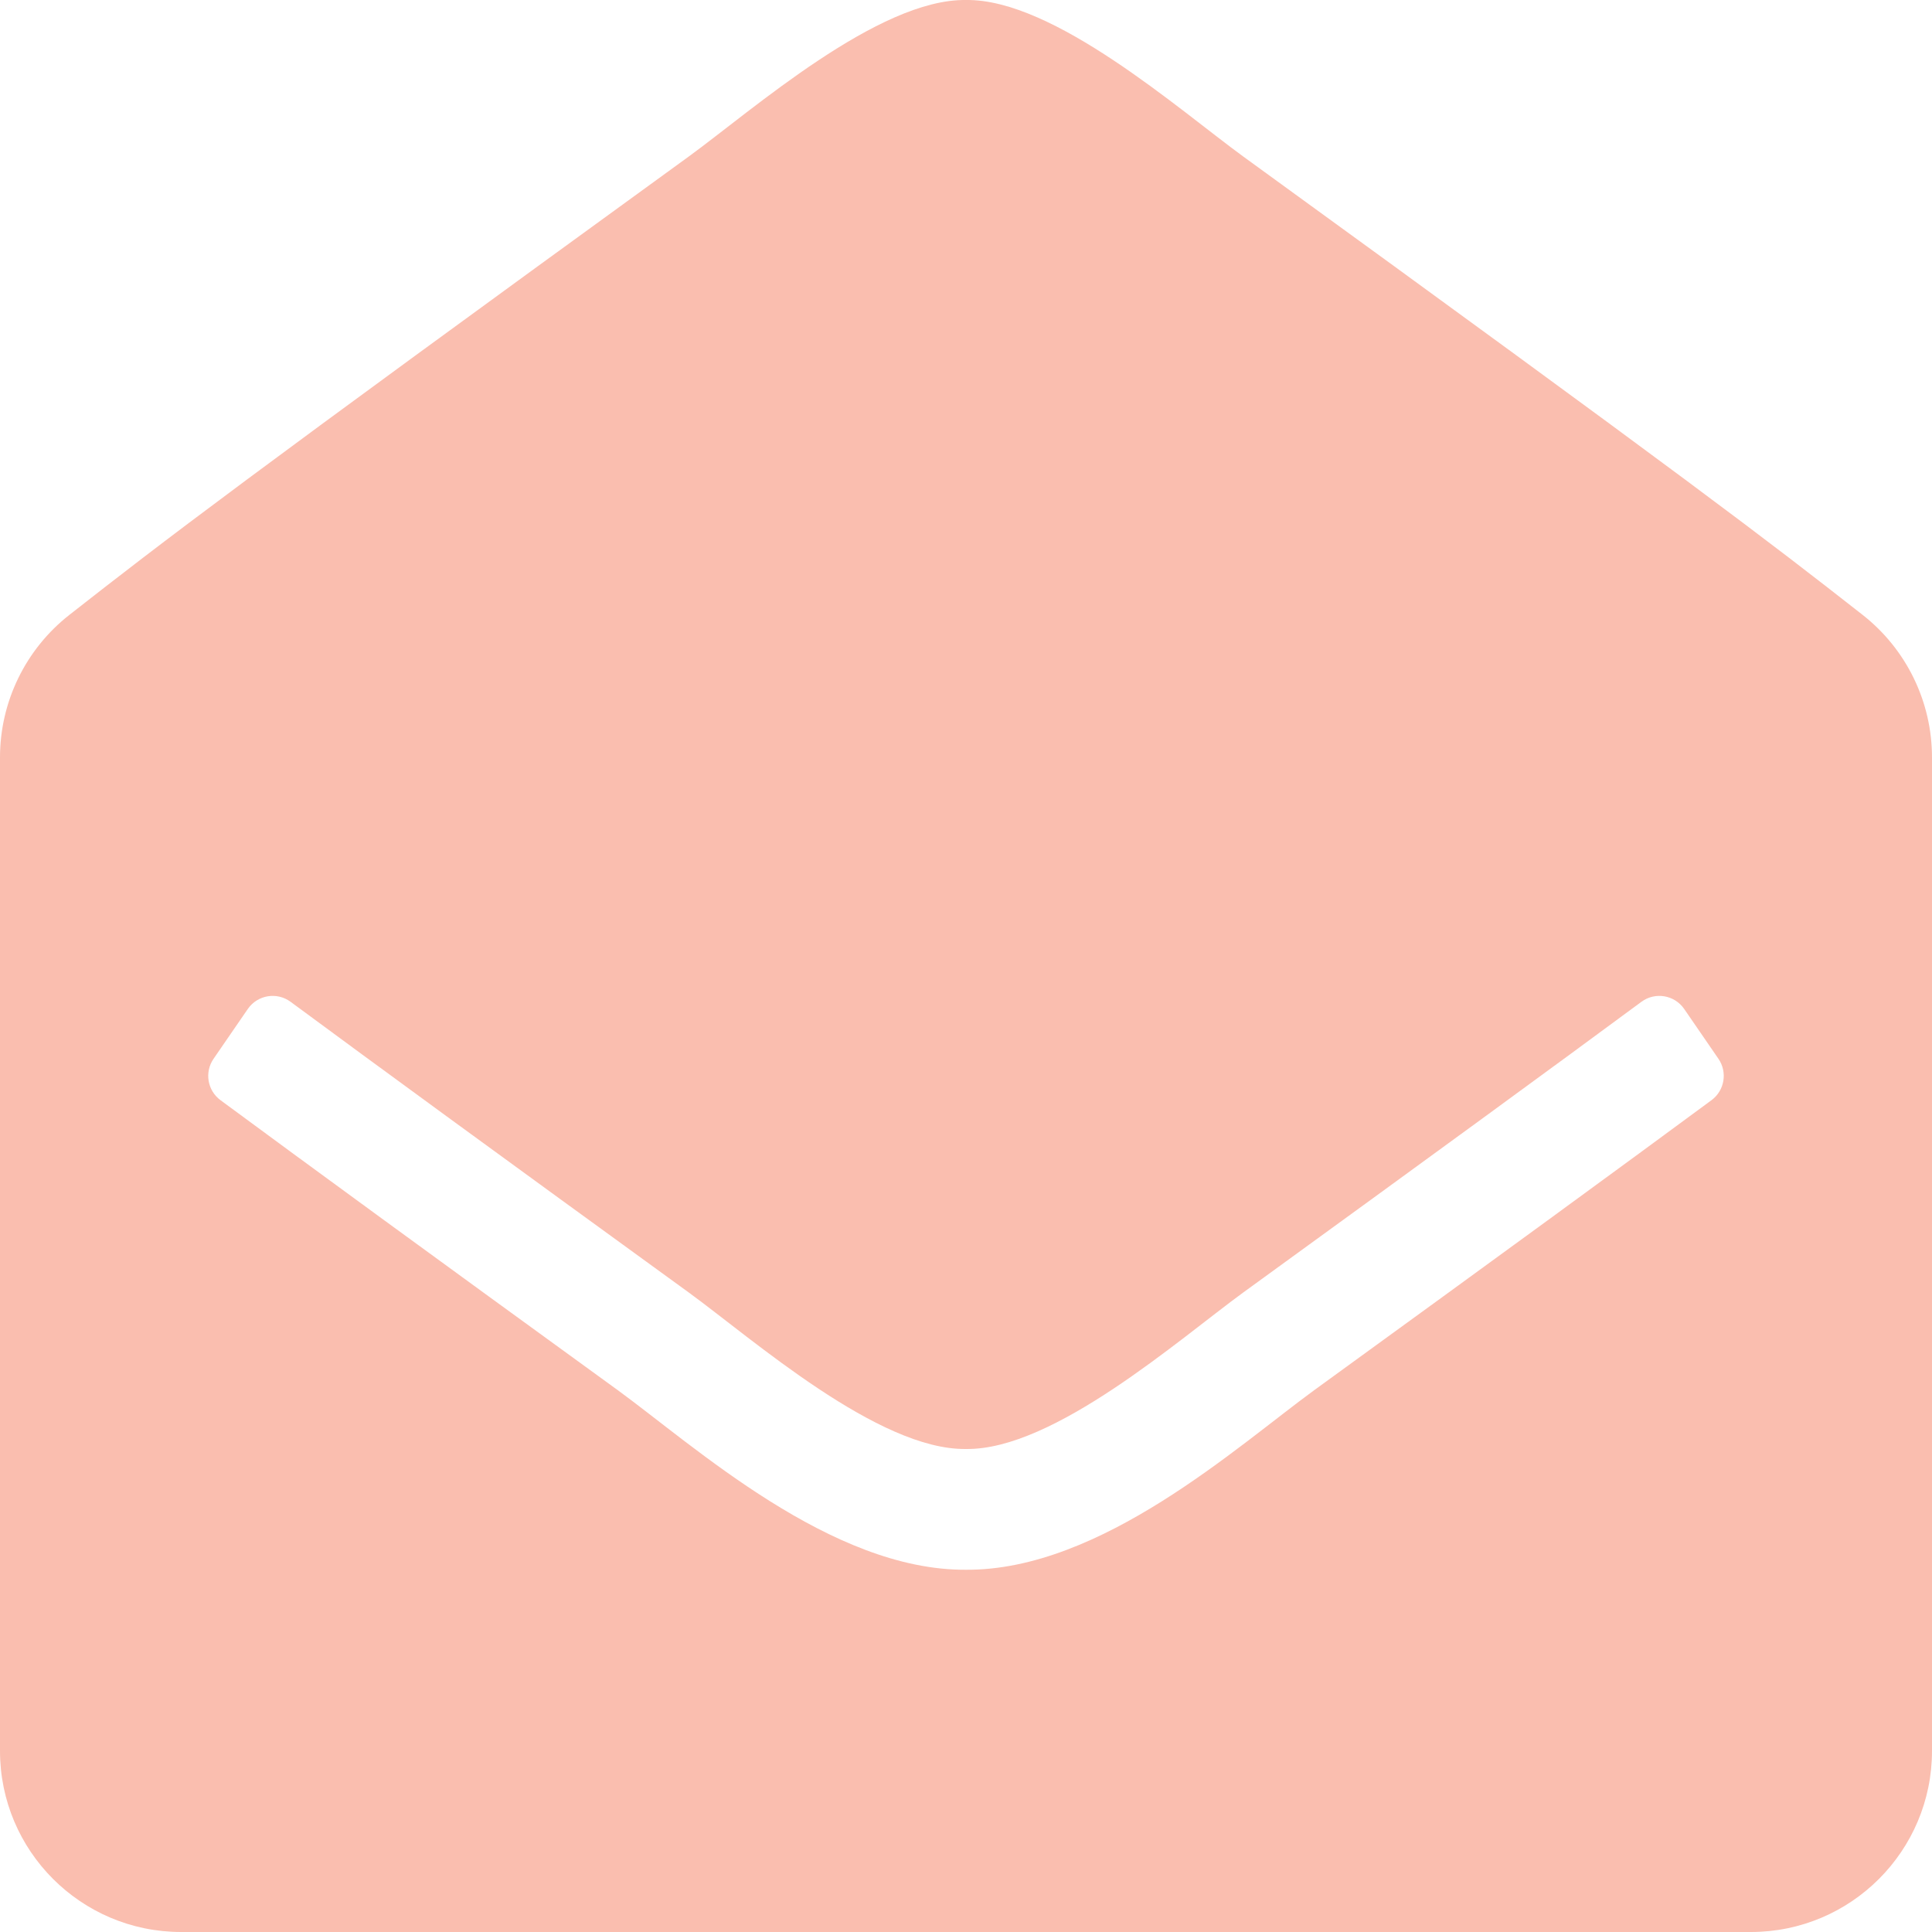
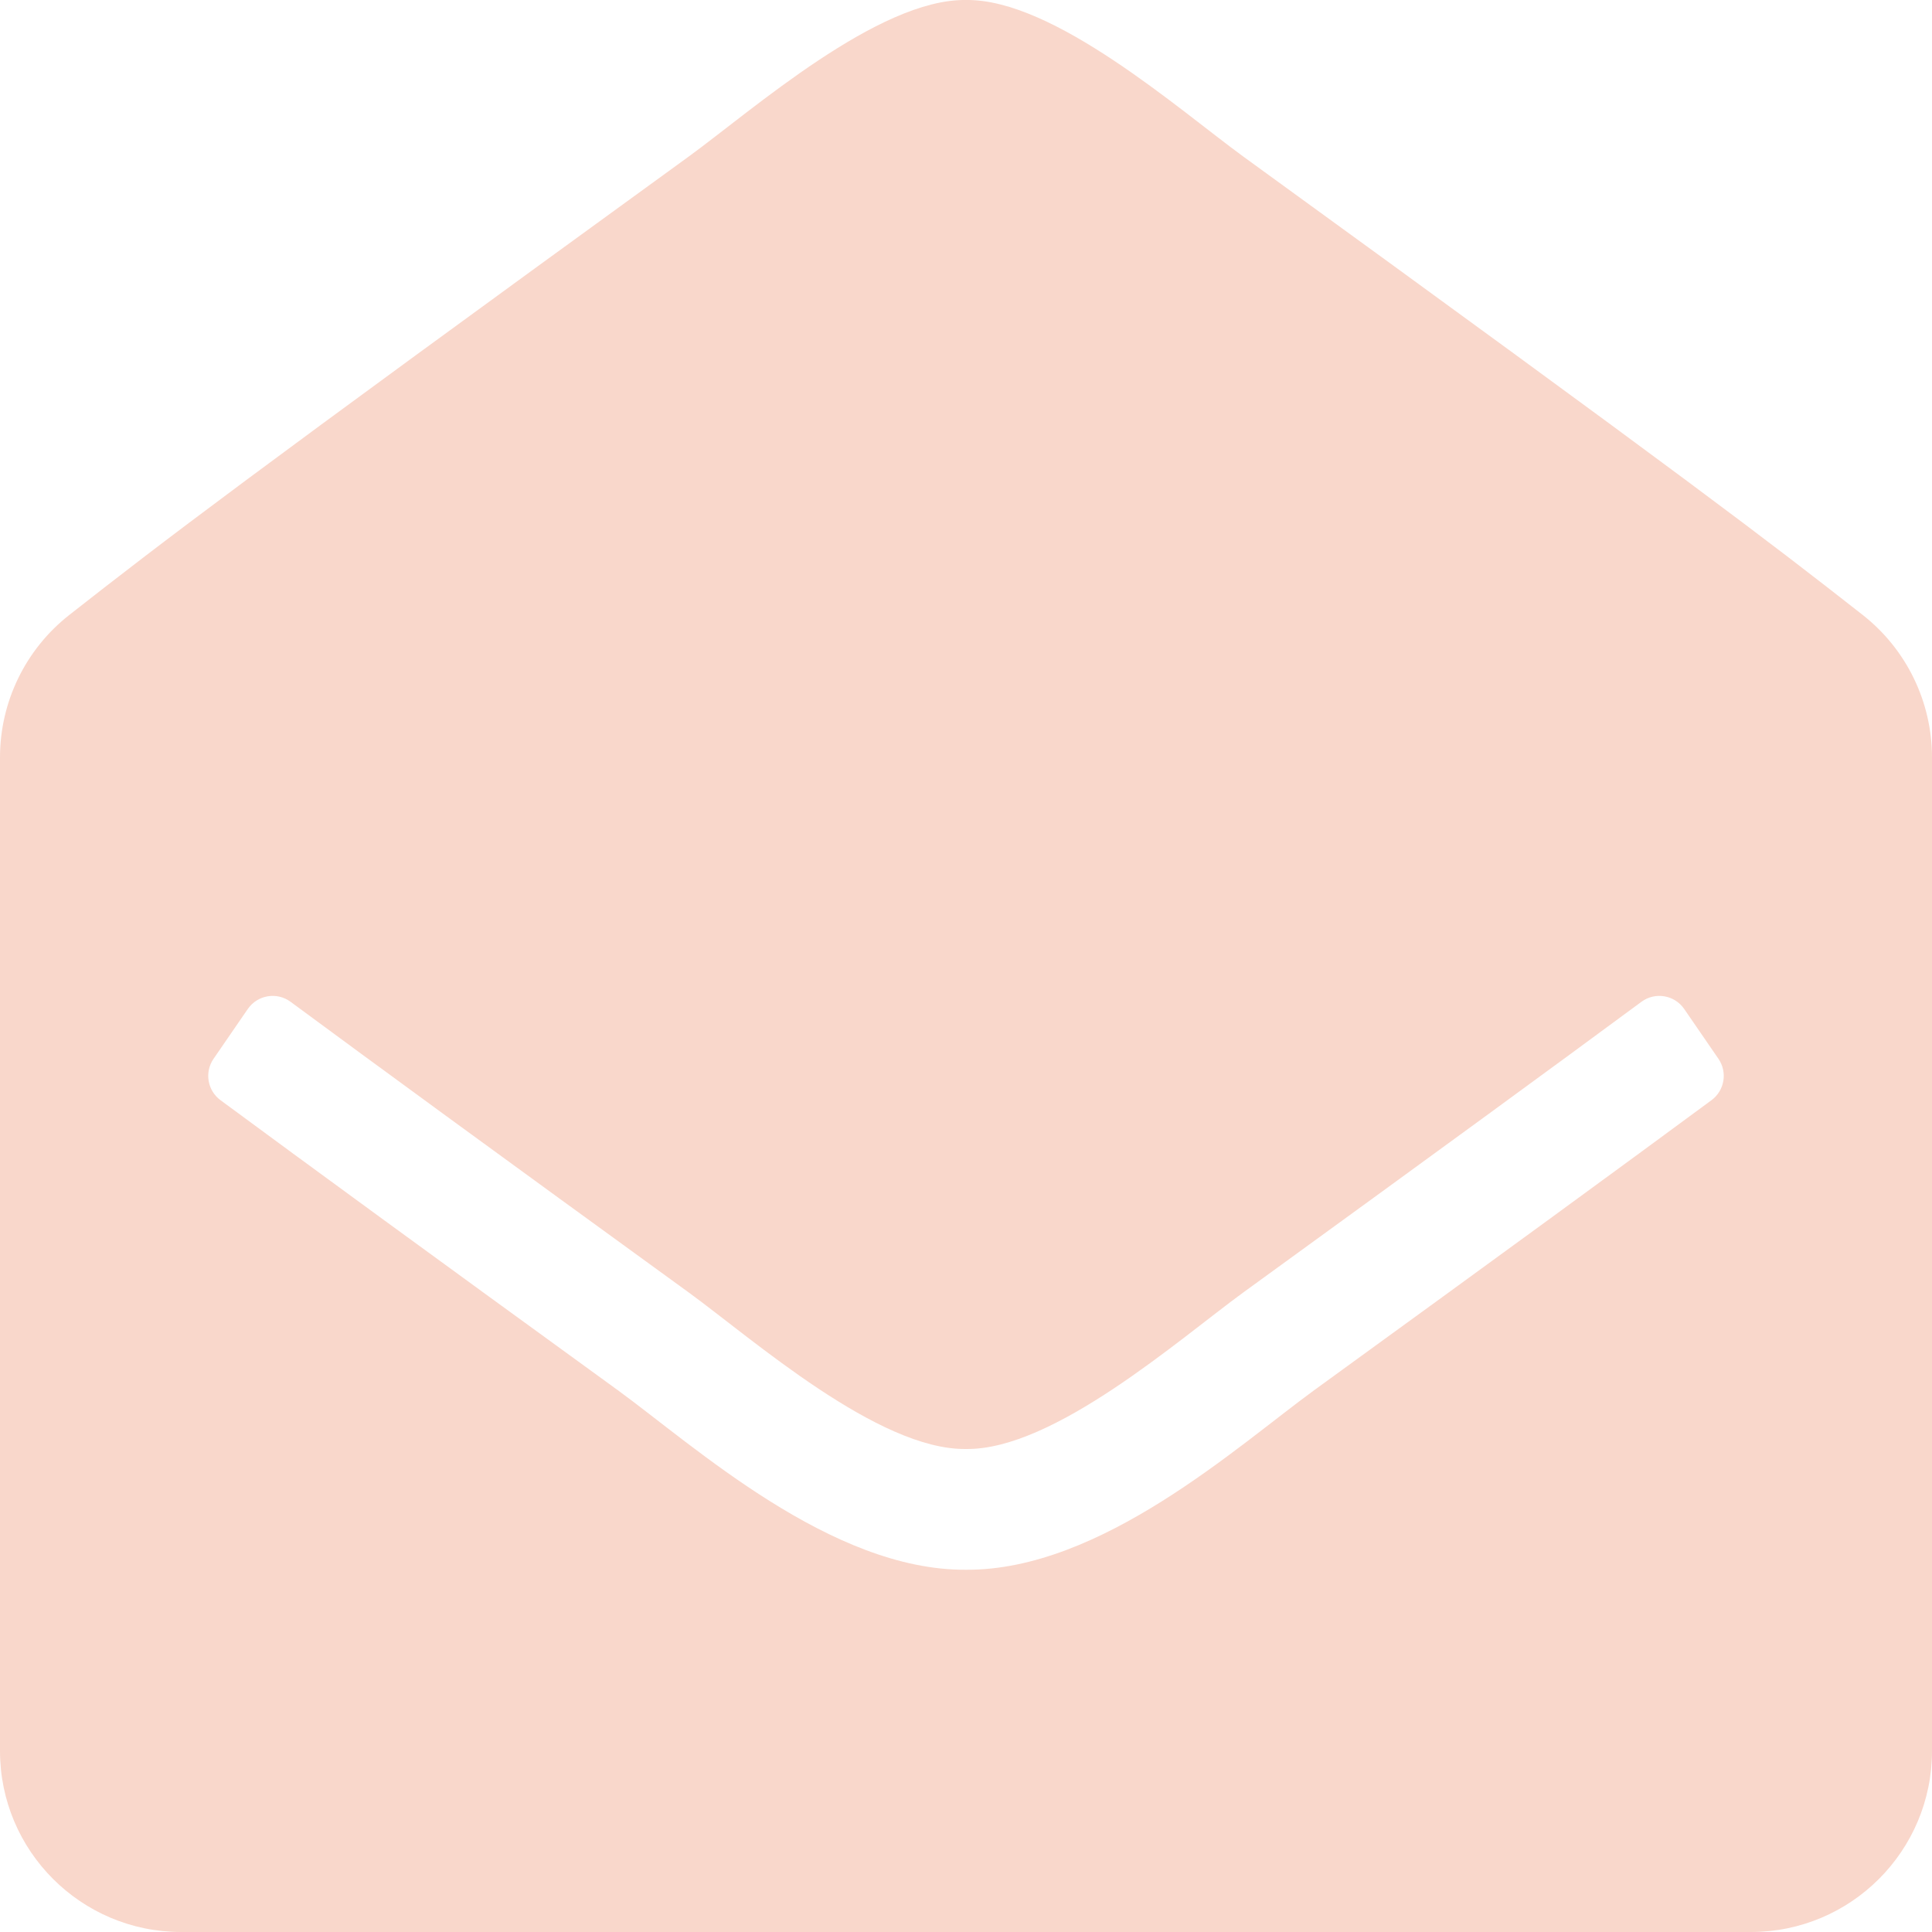
<svg xmlns="http://www.w3.org/2000/svg" aria-hidden="true" focusable="false" data-prefix="fas" data-icon="envelope-open" class="svg-inline--fa fa-envelope-open fa-w-16" role="img" viewBox="0 0 512 512">
-   <path fill="#FABEAF" d="M512 464c0 26.51-21.49 48-48 48H48c-26.51 0-48-21.49-48-48V200.724a48 48 0 0 1 18.387-37.776c24.913-19.529 45.501-35.365 164.2-121.511C199.412 29.17 232.797-.347 256 .003c23.198-.354 56.596 29.172 73.413 41.433 118.687 86.137 139.303 101.995 164.2 121.512A48 48 0 0 1 512 200.724V464zm-65.666-196.605c-2.563-3.728-7.7-4.595-11.339-1.907-22.845 16.873-55.462 40.705-105.582 77.079-16.825 12.266-50.21 41.781-73.413 41.43-23.211.344-56.559-29.143-73.413-41.43-50.114-36.37-82.734-60.204-105.582-77.079-3.639-2.688-8.776-1.821-11.339 1.907l-9.072 13.196a7.998 7.998 0 0 0 1.839 10.967c22.887 16.899 55.454 40.69 105.303 76.868 20.274 14.781 56.524 47.813 92.264 47.573 35.724.242 71.961-32.771 92.263-47.573 49.85-36.179 82.418-59.97 105.303-76.868a7.998 7.998 0 0 0 1.839-10.967l-9.071-13.196z" />
+   <path fill="#F9D7CB" d="M512 464c0 26.51-21.49 48-48 48H48c-26.51 0-48-21.49-48-48V200.724a48 48 0 0 1 18.387-37.776c24.913-19.529 45.501-35.365 164.2-121.511C199.412 29.17 232.797-.347 256 .003c23.198-.354 56.596 29.172 73.413 41.433 118.687 86.137 139.303 101.995 164.2 121.512A48 48 0 0 1 512 200.724V464zm-65.666-196.605c-2.563-3.728-7.7-4.595-11.339-1.907-22.845 16.873-55.462 40.705-105.582 77.079-16.825 12.266-50.21 41.781-73.413 41.43-23.211.344-56.559-29.143-73.413-41.43-50.114-36.37-82.734-60.204-105.582-77.079-3.639-2.688-8.776-1.821-11.339 1.907l-9.072 13.196a7.998 7.998 0 0 0 1.839 10.967c22.887 16.899 55.454 40.69 105.303 76.868 20.274 14.781 56.524 47.813 92.264 47.573 35.724.242 71.961-32.771 92.263-47.573 49.85-36.179 82.418-59.97 105.303-76.868a7.998 7.998 0 0 0 1.839-10.967l-9.071-13.196z" />
</svg>
